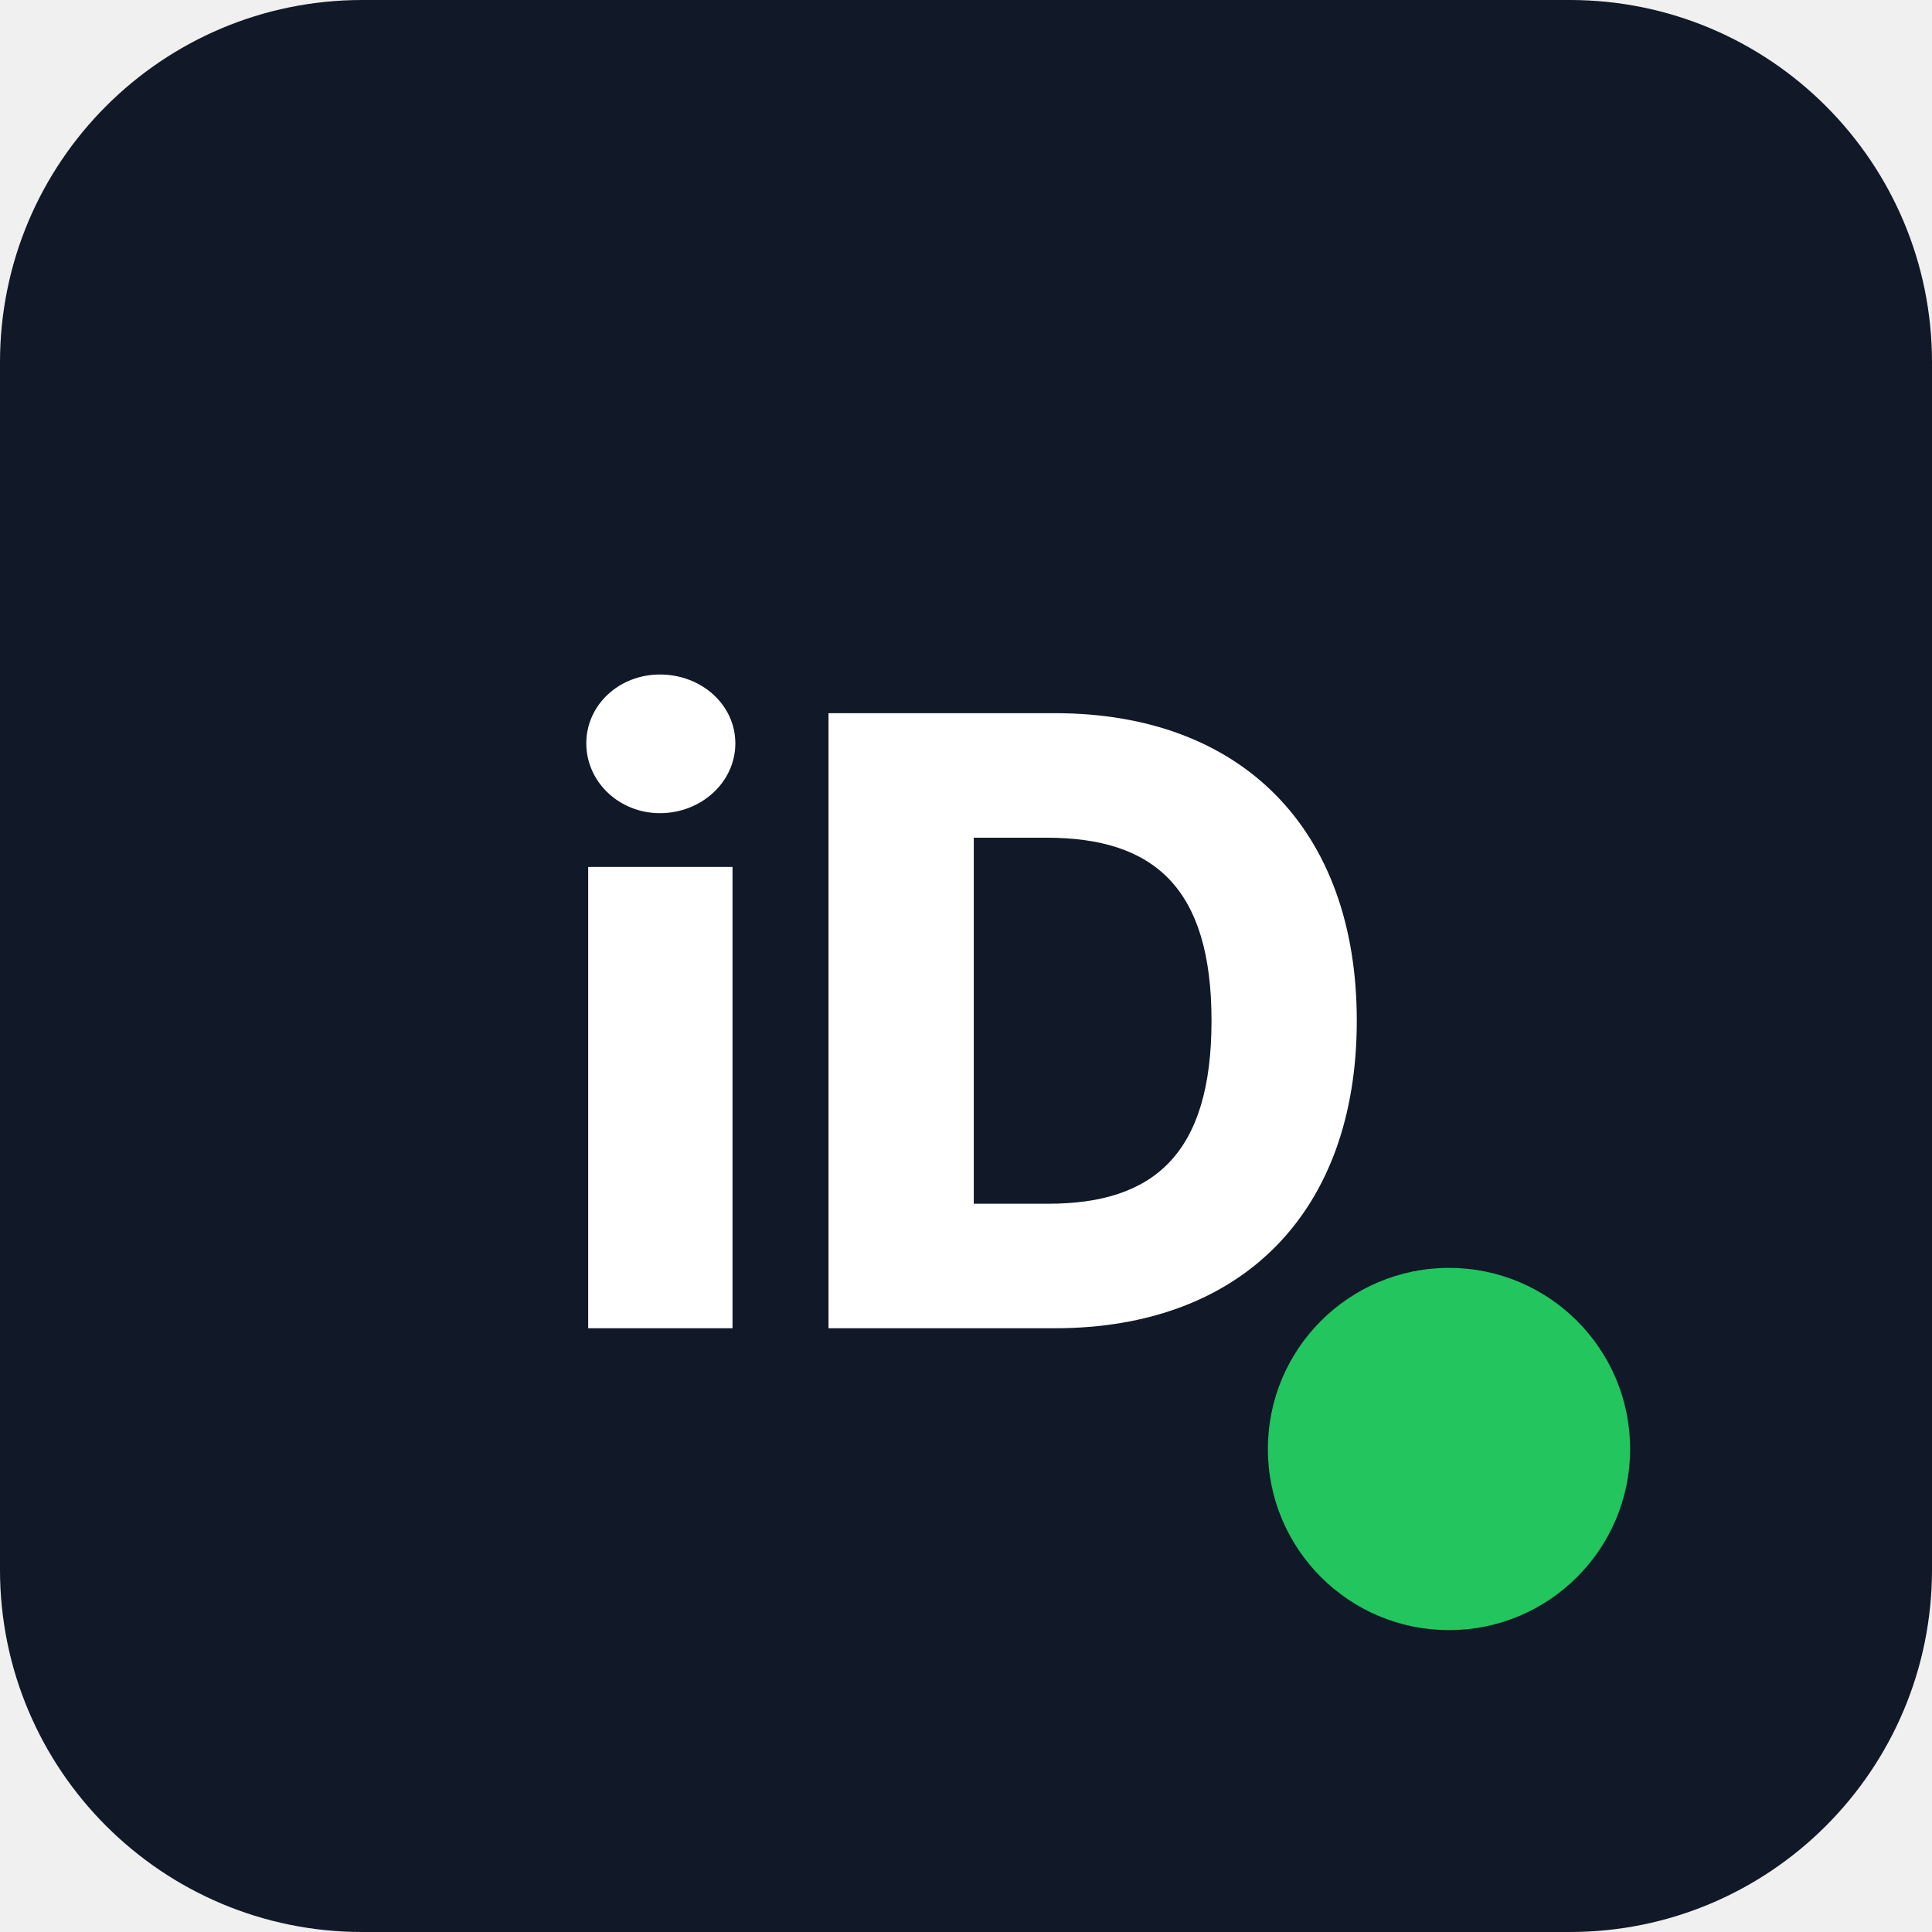
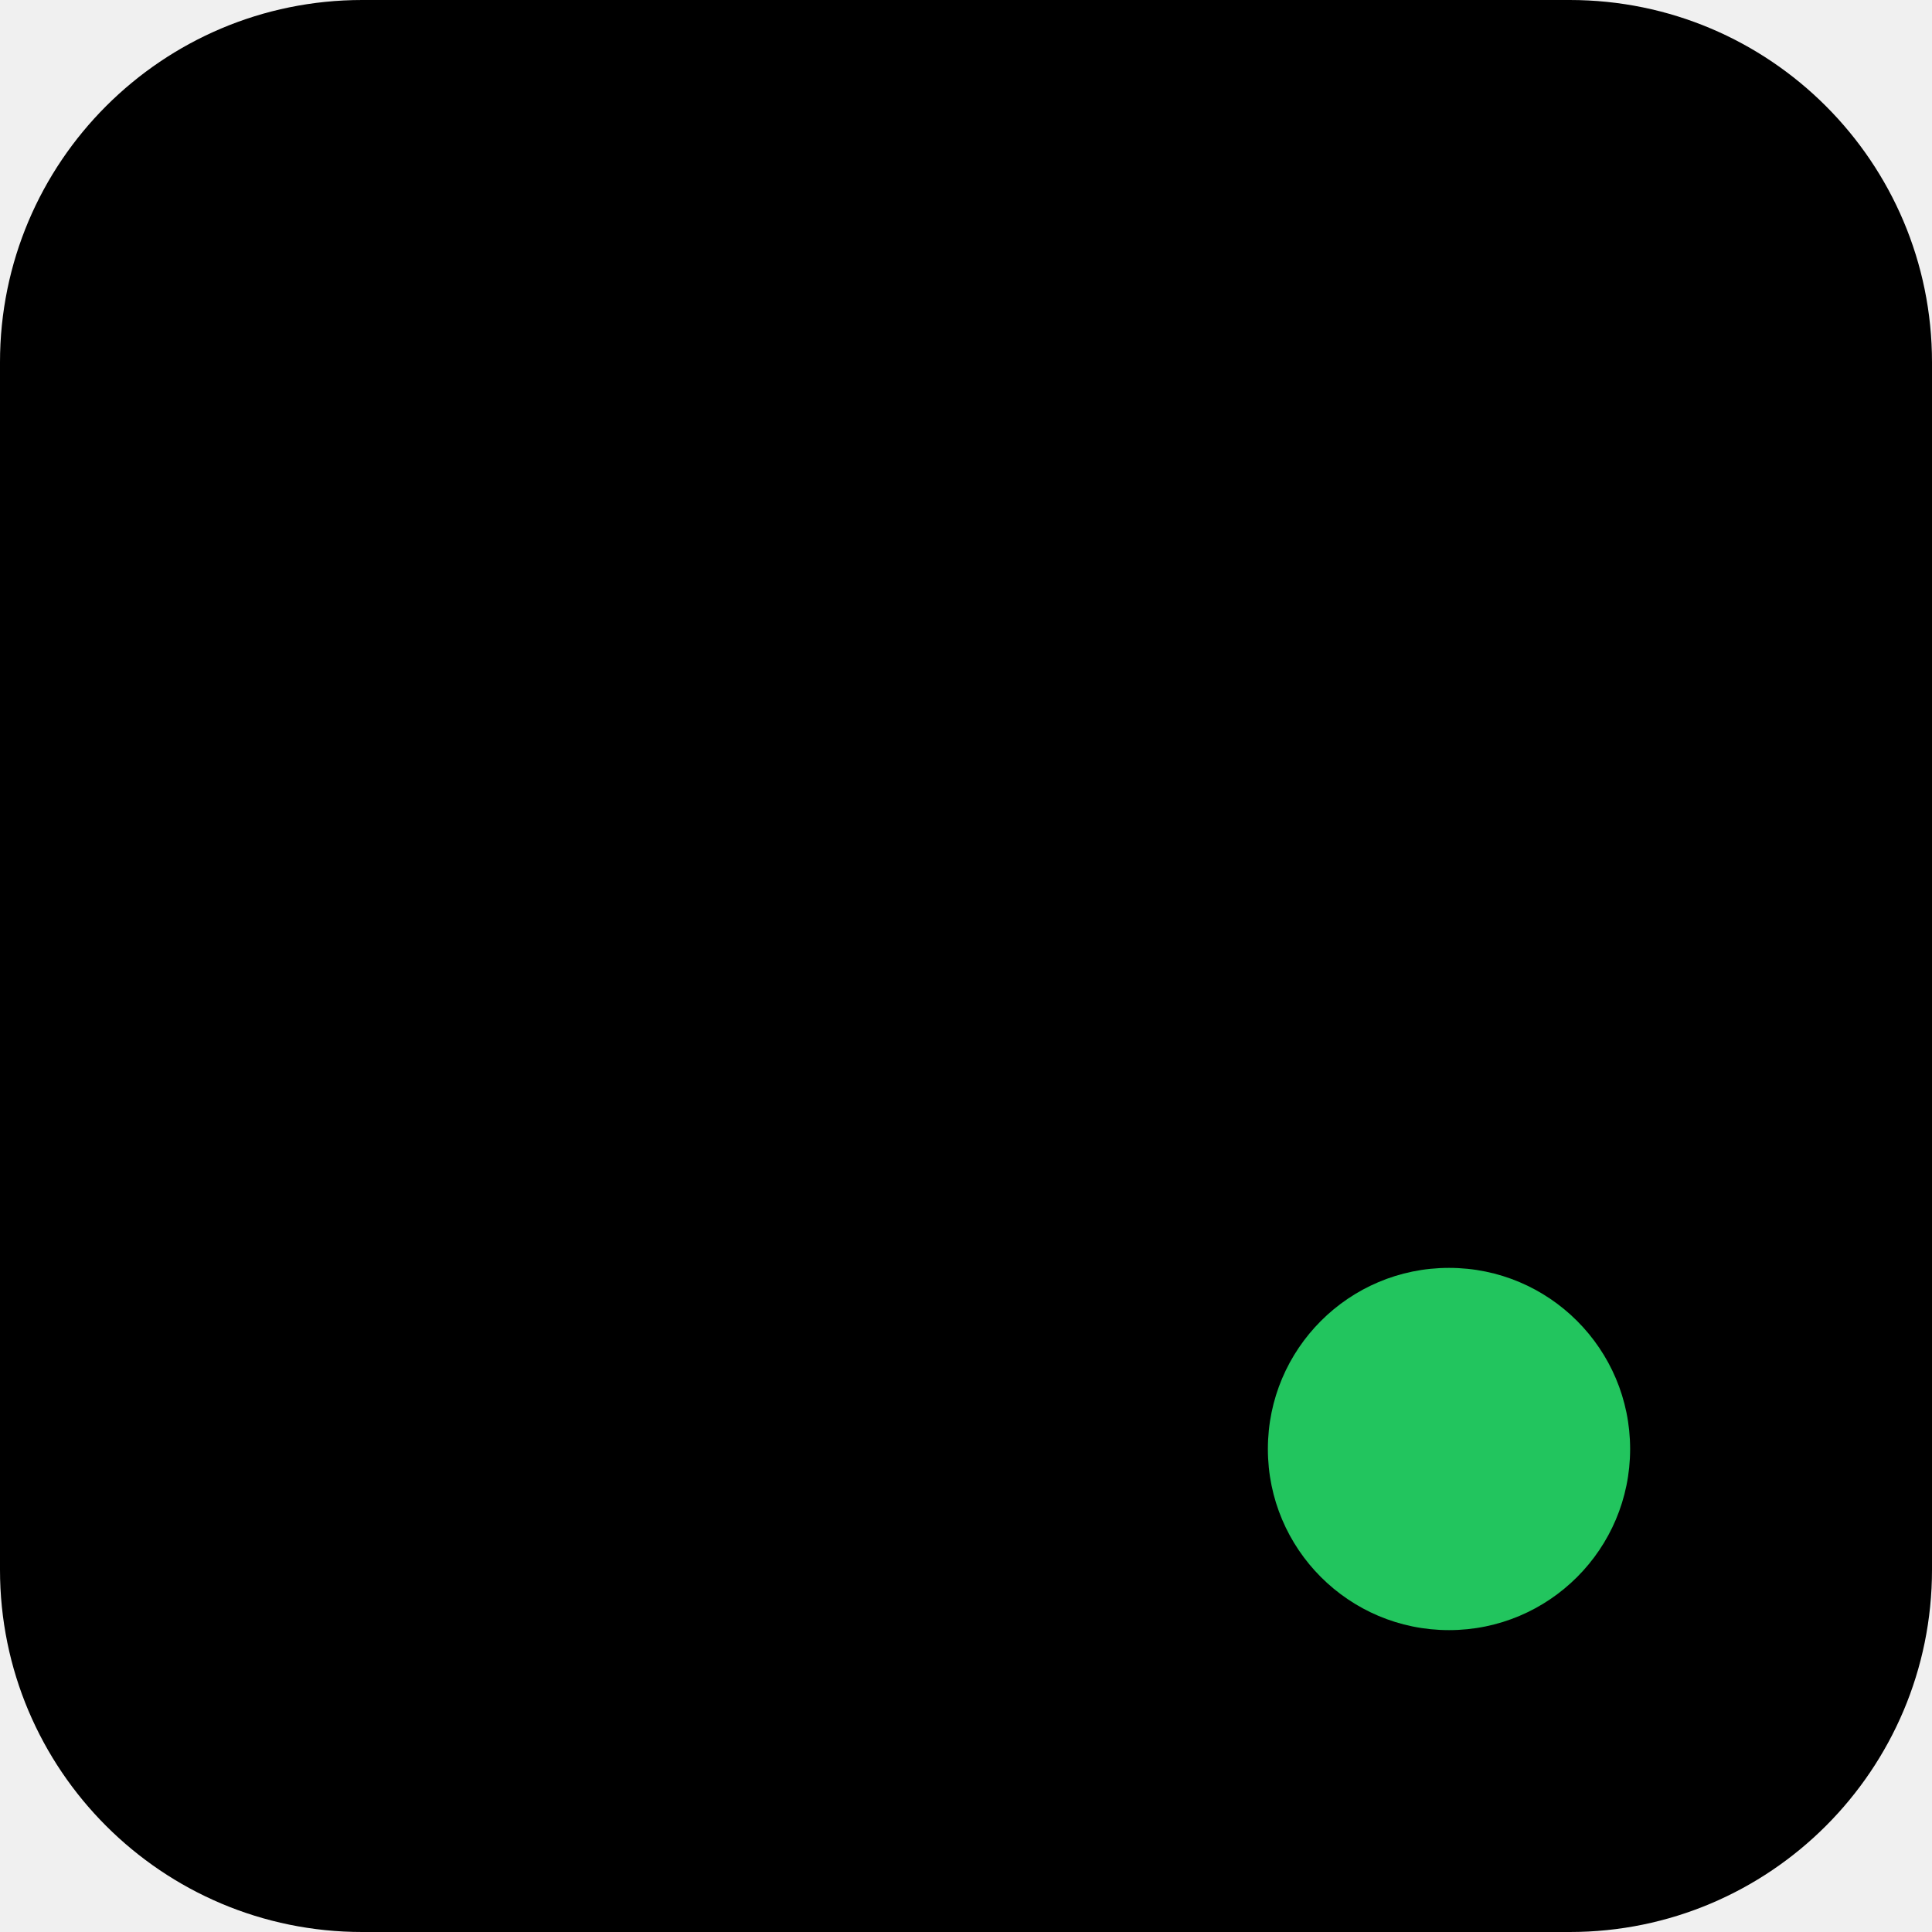
<svg xmlns="http://www.w3.org/2000/svg" viewBox="0 0 32 32" width="32" height="32">
-   <rect width="32" height="32" rx="6" fill="#111827" />
-   <text x="16" y="22" font-family="system-ui, -apple-system, sans-serif" font-size="14" font-weight="800" fill="white" text-anchor="middle">iD</text>
+   <style>
+     @media (prefers-color-scheme: light) {
+       .bg { fill: #111827; }
+       .text { fill: #ffffff; }
+     }
+     @media (prefers-color-scheme: dark) {
+       .bg { fill: #f8fafc; }
+       .text { fill: #0f172a; }
+     }
+   </style>
+   <rect width="32" height="32" rx="6" class="bg" />
+   <text x="16" y="22" font-family="system-ui, -apple-system, sans-serif" font-size="14" font-weight="800" class="text" text-anchor="middle">iD</text>
  <circle cx="24" cy="24" r="3" fill="#22c55e" />
</svg>
